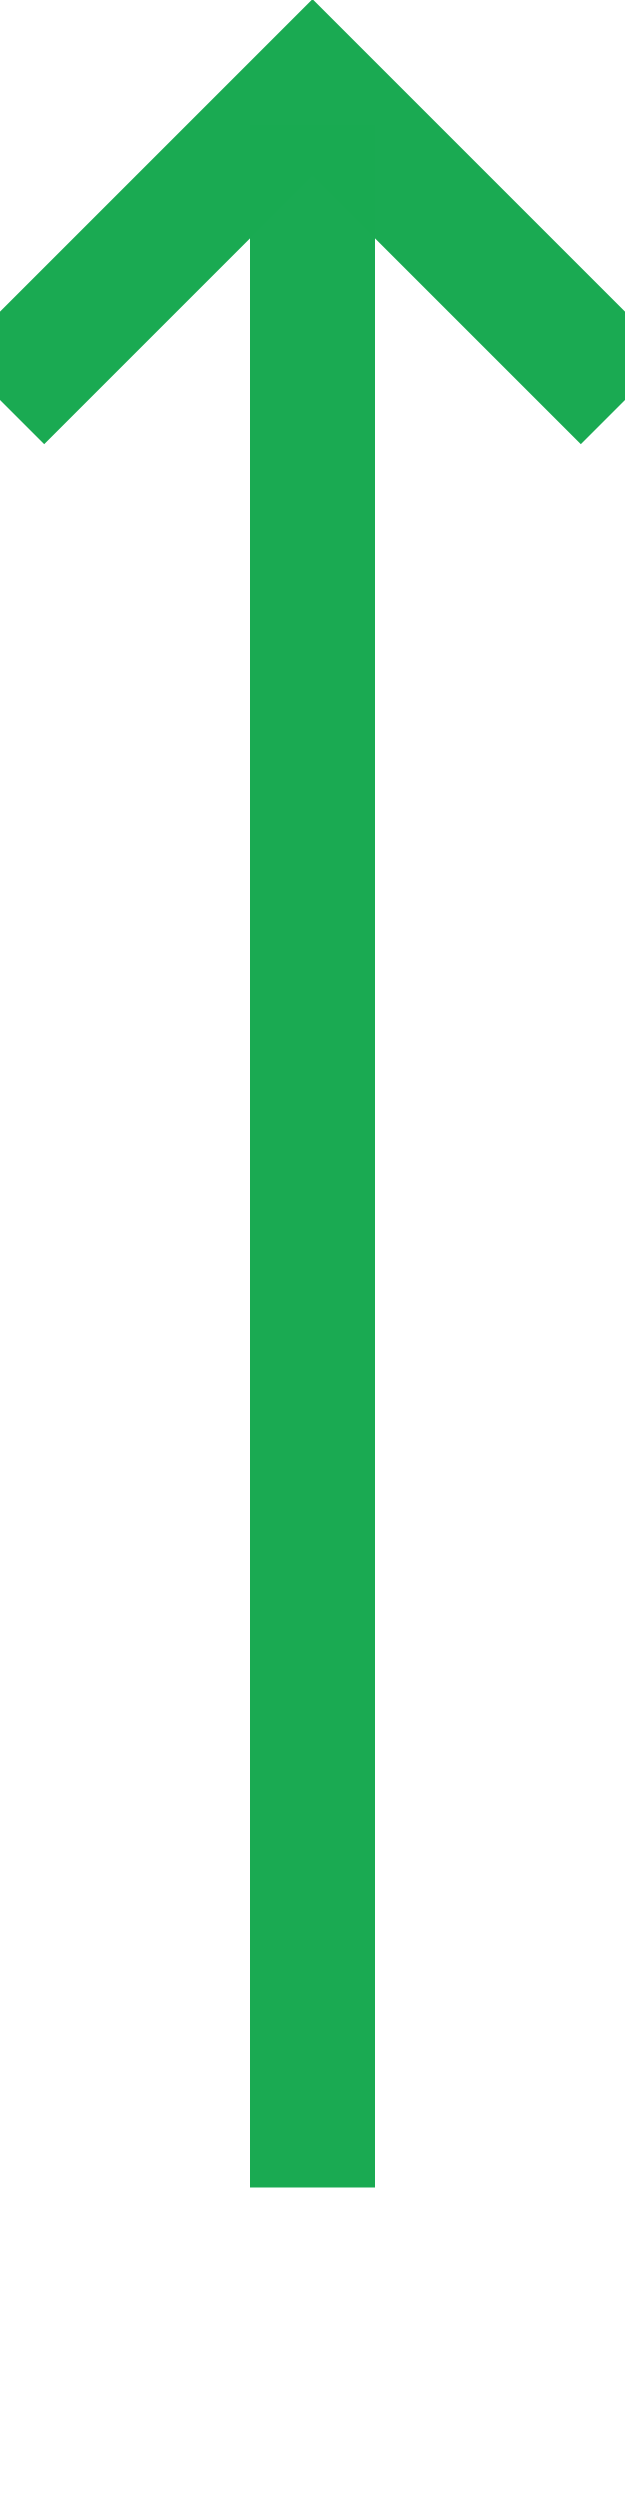
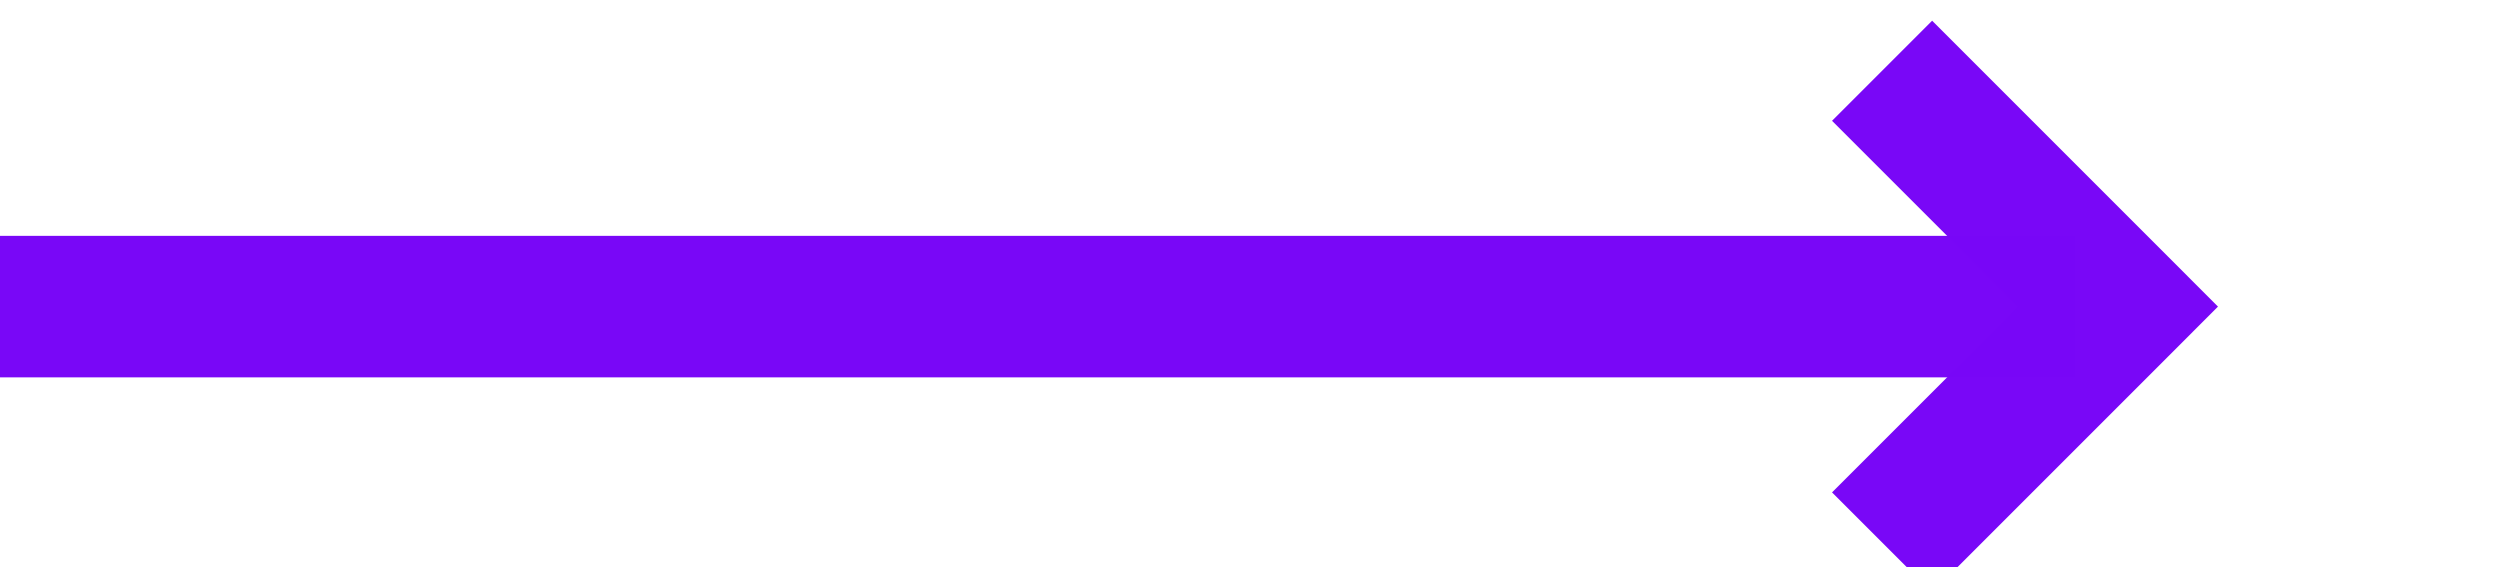
- <svg xmlns="http://www.w3.org/2000/svg" version="1.1" width="10px" height="40px" preserveAspectRatio="xMidYMin meet" viewBox="684 636  8 40">
-   <path d="M 688 671  L 688 638  " stroke-width="2" stroke="#1aaa52" fill="none" stroke-opacity="0.996" />
-   <path d="M 683.707 643.107  L 688 638.814  L 692.293 643.107  L 693.707 641.693  L 688.707 636.693  L 688 635.986  L 687.293 636.693  L 682.293 641.693  L 683.707 643.107  Z " fill-rule="nonzero" fill="#1aaa52" stroke="none" fill-opacity="0.996" />
+ <svg xmlns="http://www.w3.org/2000/svg" version="1.1" width="53px" height="12px" preserveAspectRatio="xMinYMid meet" viewBox="344 234  53 10">
+   <path d="M 344 239.5  L 388 239.5  " stroke-width="3" stroke="#7906f7" fill="none" stroke-opacity="0.996" />
+   <path d="M 382.839 235.561  L 386.779 239.5  L 382.839 243.439  L 384.961 245.561  L 389.961 240.561  L 391.021 239.5  L 389.961 238.439  L 384.961 233.439  L 382.839 235.561  Z " fill-rule="nonzero" fill="#7906f7" stroke="none" fill-opacity="0.996" />
</svg>
